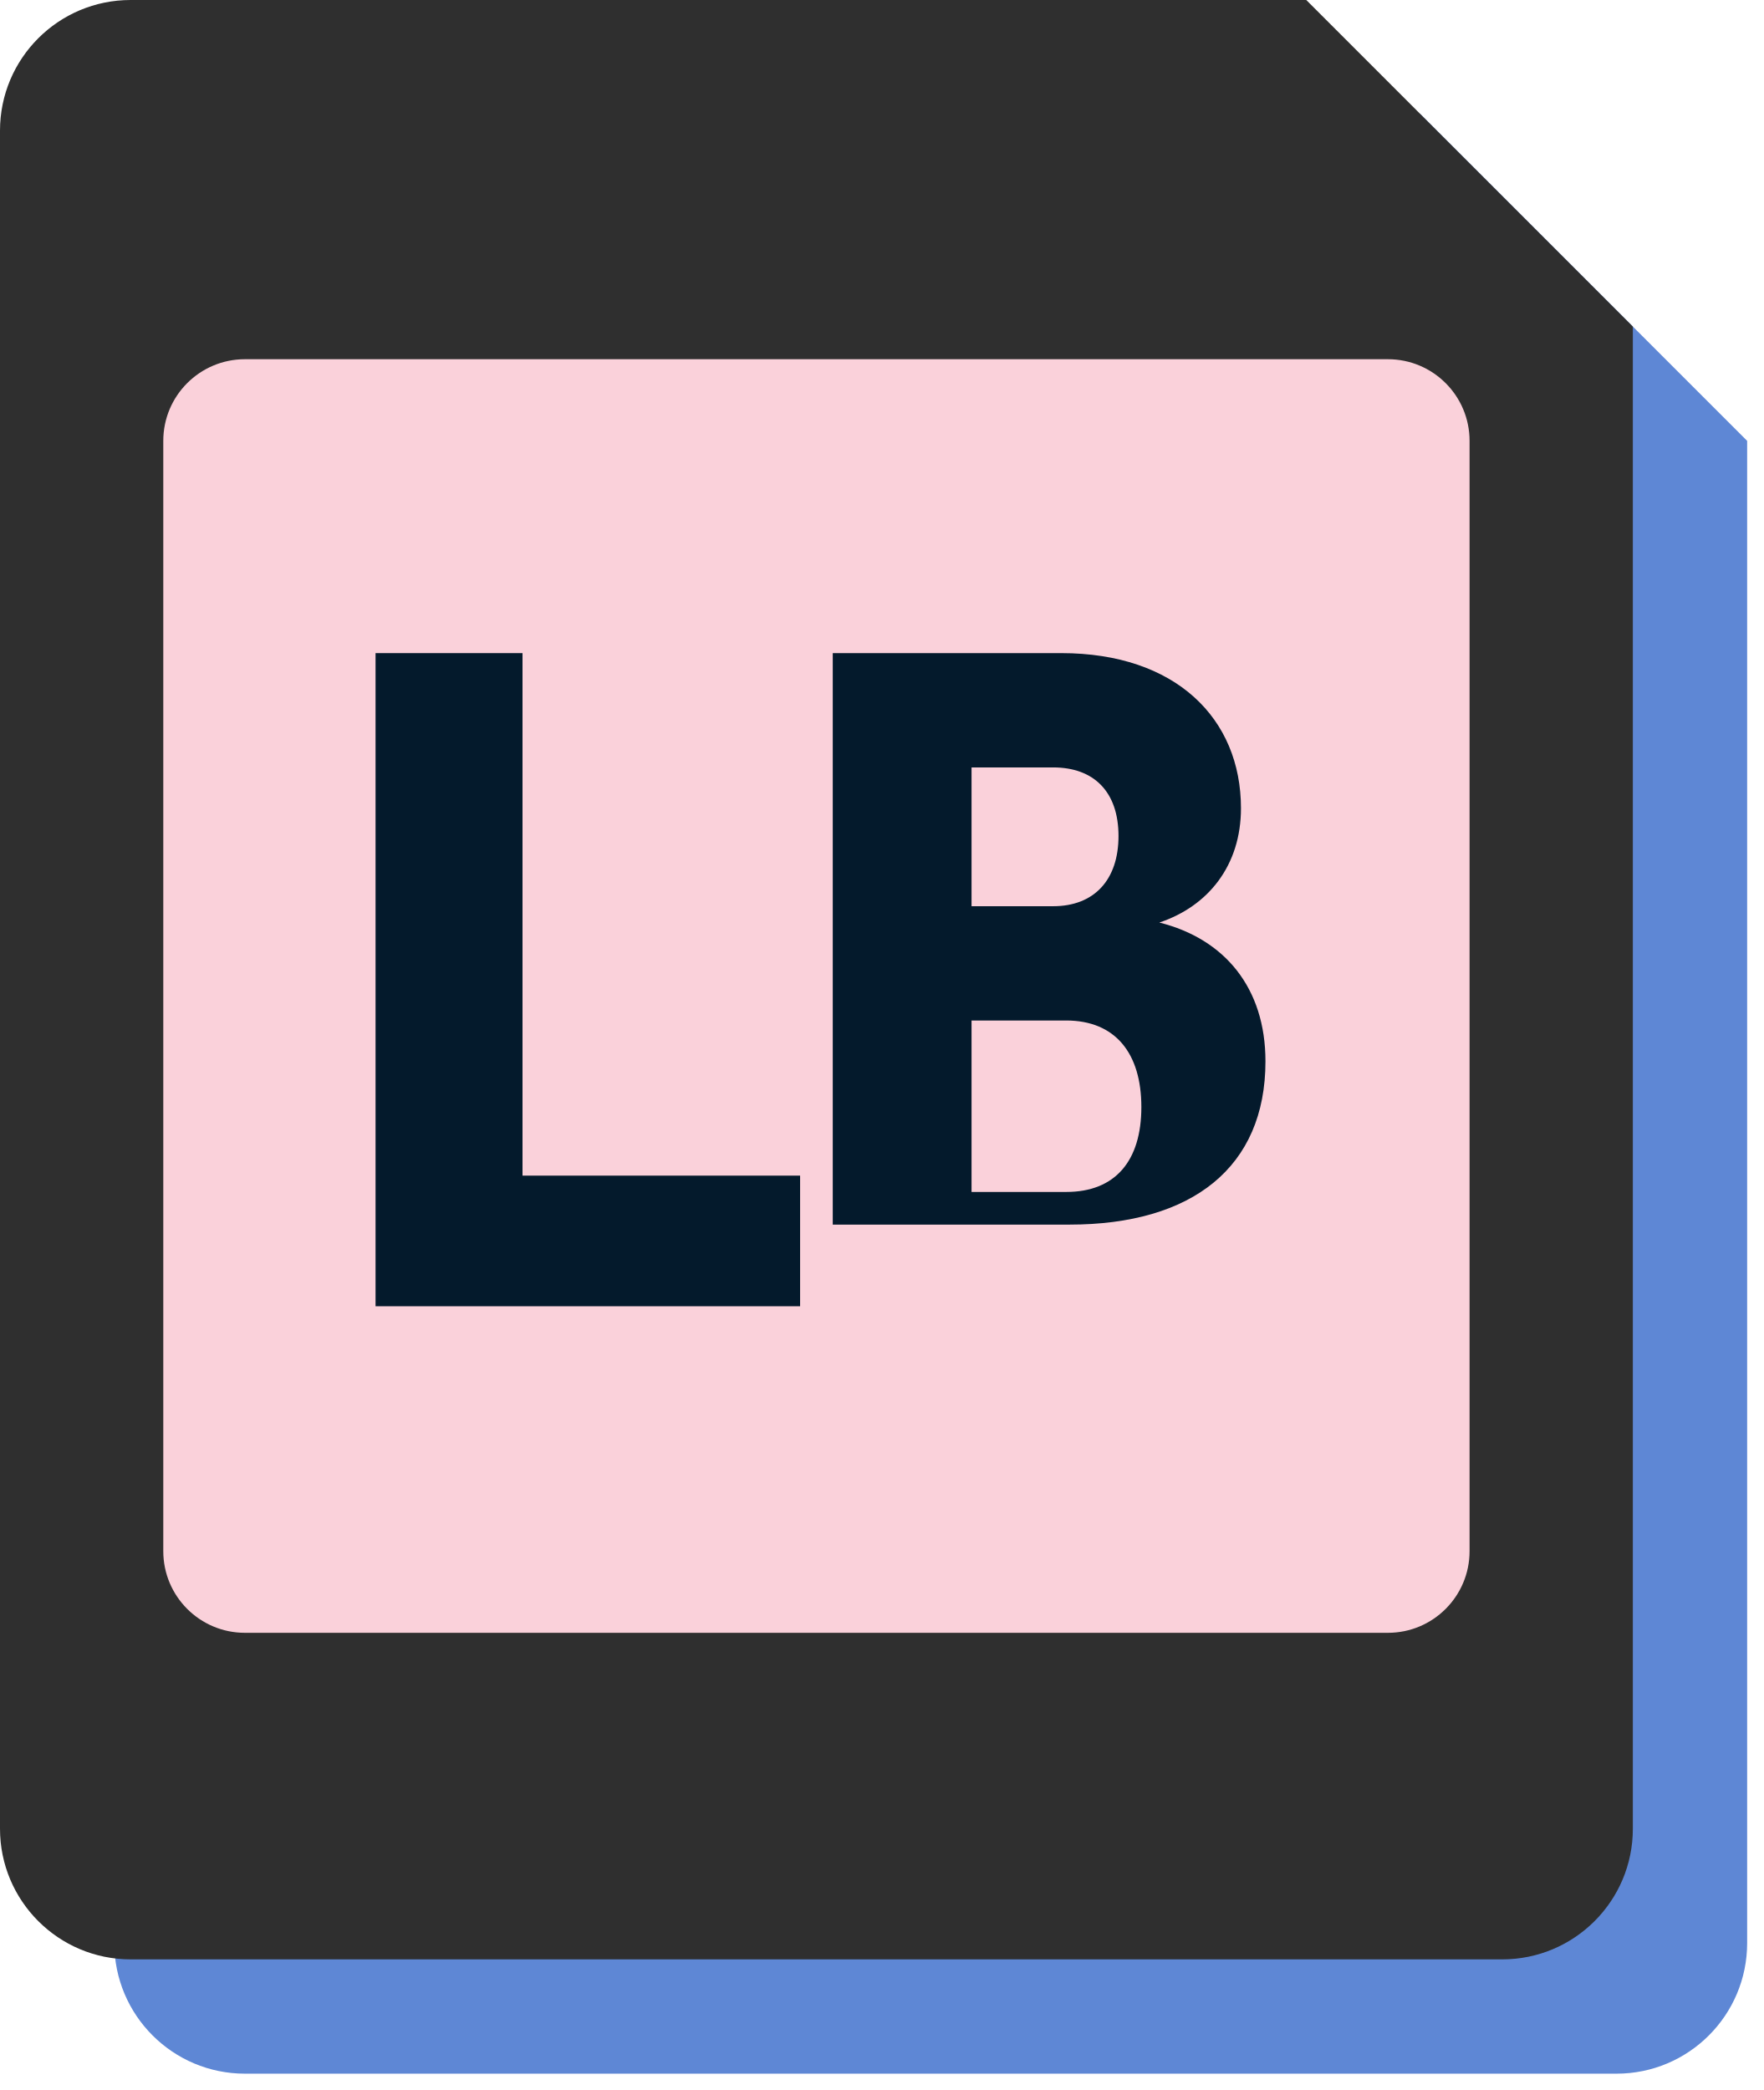
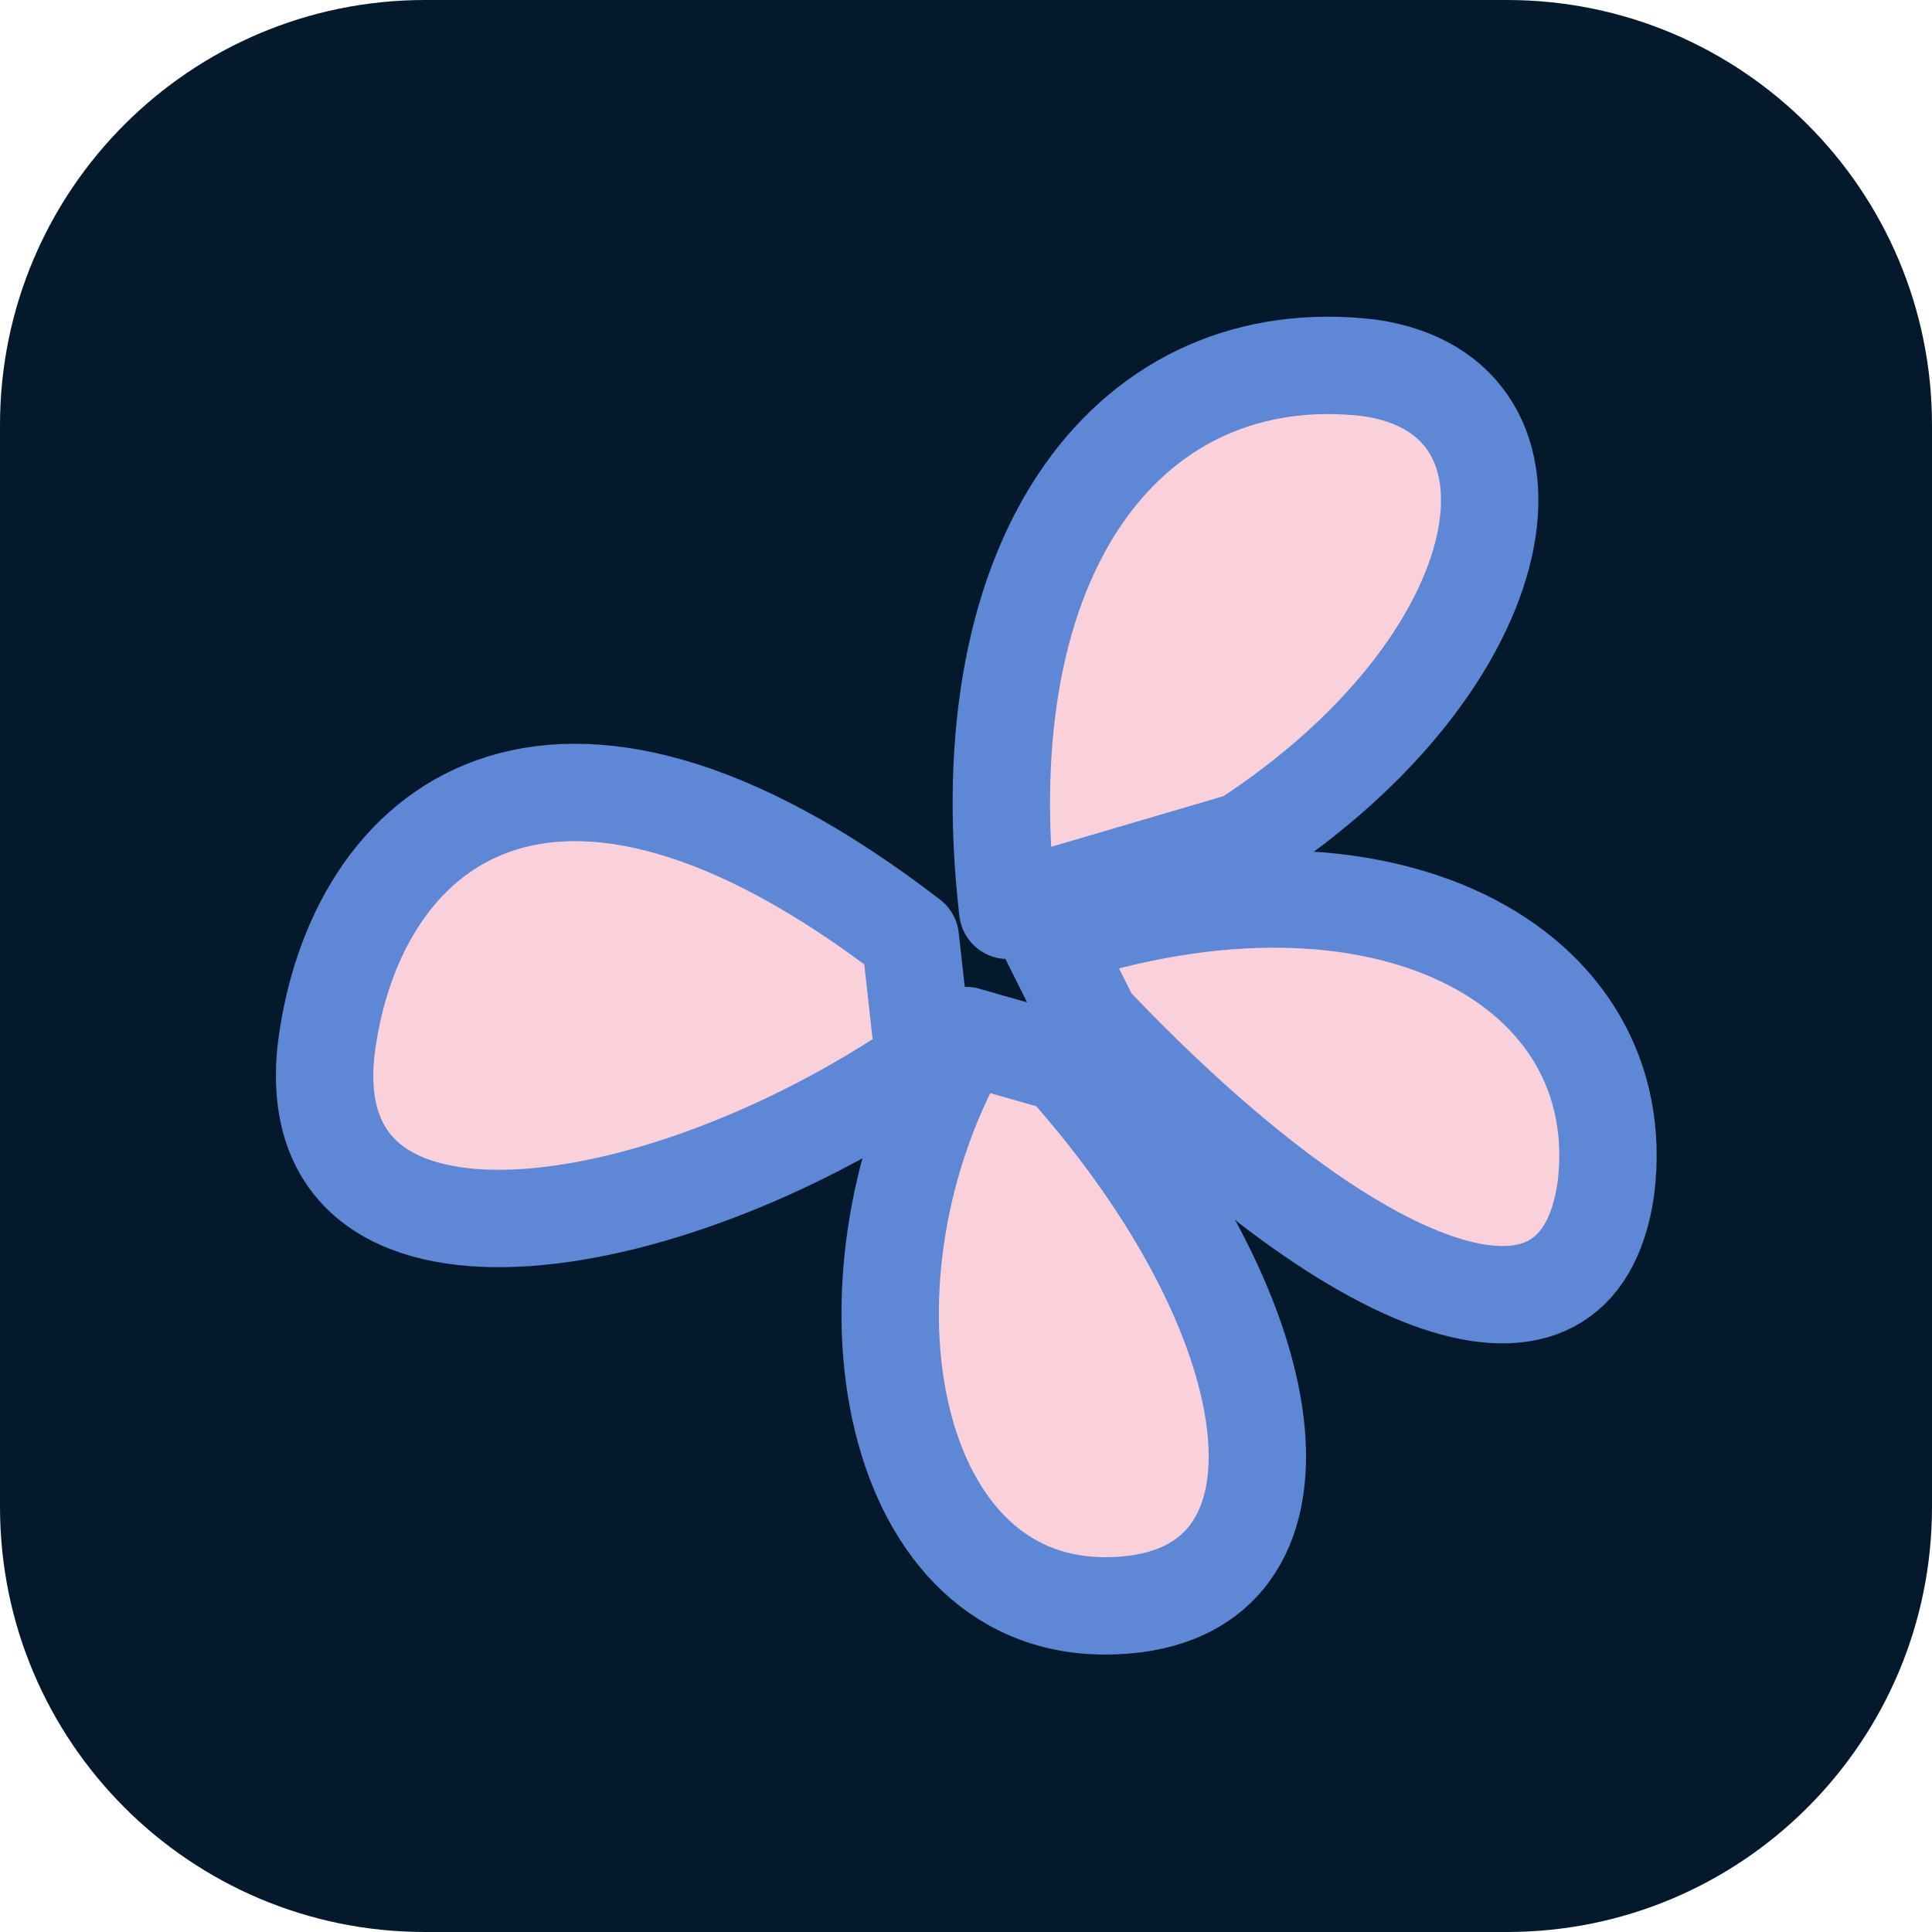
- <svg xmlns="http://www.w3.org/2000/svg" viewBox="0 0 108 128">
-   <path d="M8 0H80L100 20V112A8 8 0 0 1 92 120H8A8 8 0 0 1 0 112V8A8 8 0 0 1 8 0Z" transform="translate(7 7)" fill="#5e87d5" />
-   <path d="M8 0H80L100 20V112A8 8 0 0 1 92 120H8A8 8 0 0 1 0 112V8A8 8 0 0 1 8 0Z" fill="#2f2f2f" />
-   <rect x="10" y="22" width="80" height="78" rx="5" fill="#fad1da" />
-   <g fill="#041a2c" fill-rule="evenodd" transform="translate(-7 0)">
-     <path d="M30 40h9v32h17v8H30Z" />
-     <path d="M58 40h14c7 0 11 4 11 9.5c0 3.5-2 6-5 7c4 1 6.5 4 6.5 8.5c0 6.5-4.5 10-12 10H58ZM66.5 47v8.5h5c2.5 0 4-1.6 4-4.3s-1.5-4.2-4-4.2ZM66.5 62.5V73h5.8c3 0 4.6-1.9 4.6-5.2s-1.6-5.3-4.6-5.3Z" />
+ <svg xmlns="http://www.w3.org/2000/svg" viewBox="0 0 100 100">
+   <rect width="100" height="100" rx="22" fill="#041a2c" />
+   <g transform="translate(14 14) scale(.72)" fill="#fad1da" stroke="#5e87d5" stroke-width="7" stroke-linejoin="round">
+     <path d="M53 46C50 20 62 5 79 7C93 9 90 28 70 41Z" />
+     <path d="M46 48C20 28 6 40 4 56C2 74 28 70 47 57Z" />
+     <path d="M50 55C40 72 44 96 60 96C76 96 74 76 57 57Z" />
+     <path d="M56 48C80 40 98 50 96 66C94 80 78 74 59 54Z" />
  </g>
</svg>
